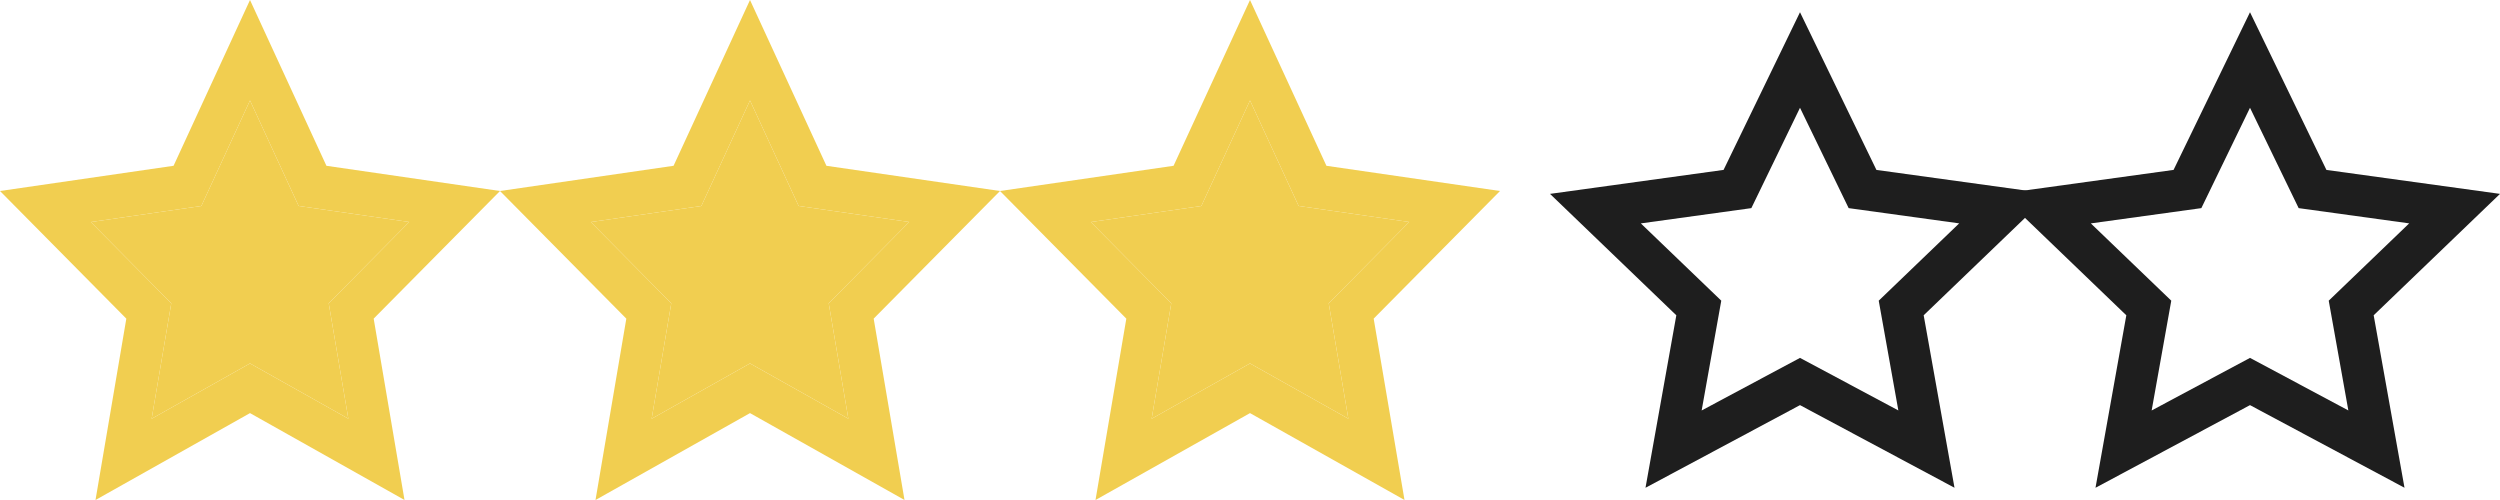
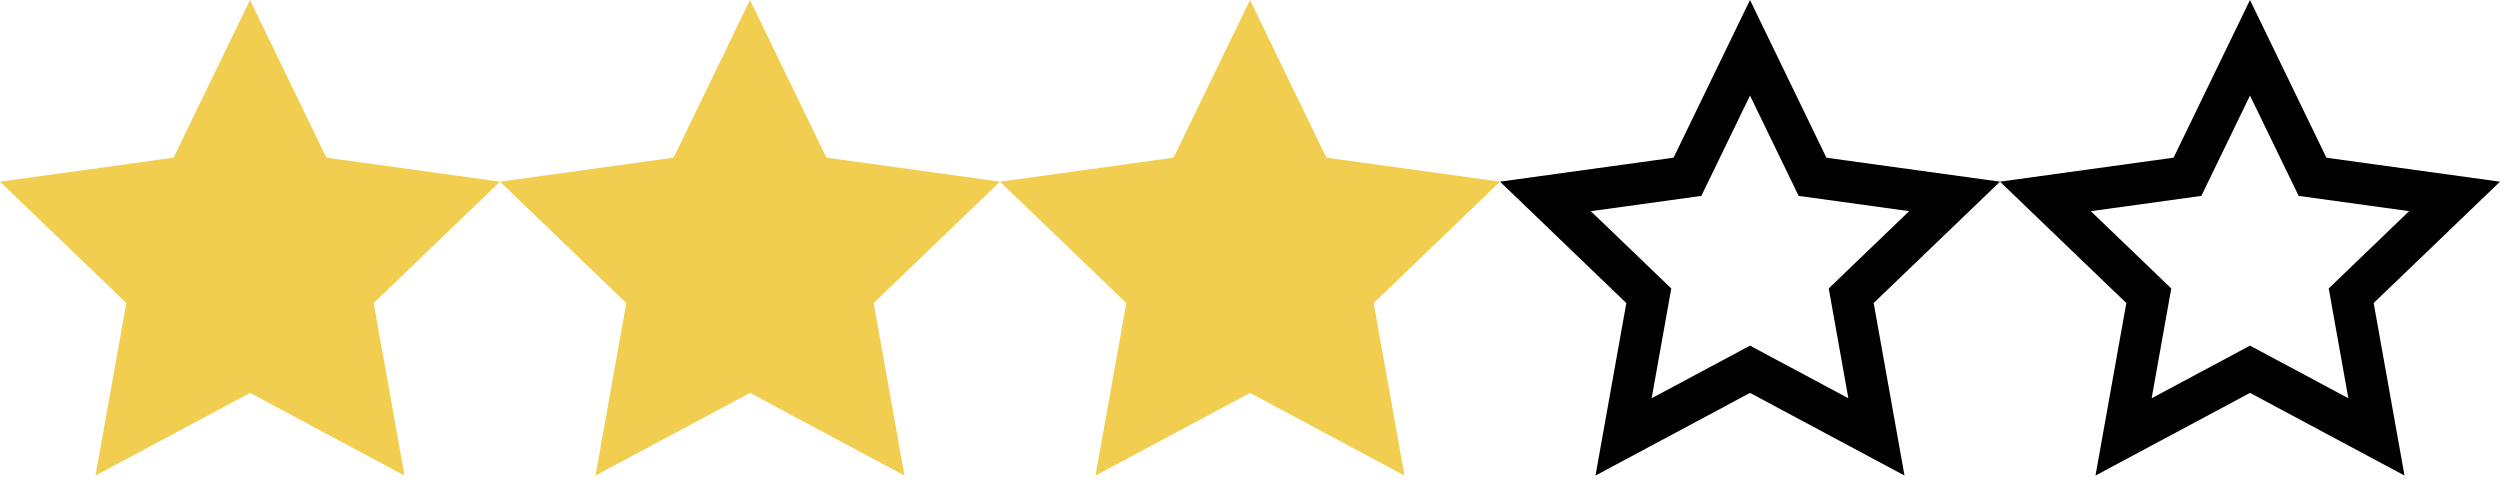
- <svg xmlns="http://www.w3.org/2000/svg" width="100" height="20" viewBox="0 0 100 20" fill="none">
-   <path d="M90 4.311L91.946 8.325L96.367 8.935L93.149 12.027L93.934 16.418L90 14.315L86.066 16.419L86.851 12.027L83.633 8.936L88.054 8.325L90 4.311ZM90 0.489L86.943 6.796L80 7.755L85.053 12.612L83.82 19.511L90 16.205L96.18 19.51L94.947 12.611L100 7.755L93.057 6.797L90 0.489Z" fill="#1E1E1E" />
-   <path d="M72 4.311L73.946 8.325L78.367 8.935L75.149 12.027L75.934 16.418L72 14.315L68.066 16.419L68.851 12.027L65.633 8.936L70.054 8.325L72 4.311ZM72 0.489L68.943 6.796L62 7.755L67.053 12.612L65.82 19.511L72 16.205L78.18 19.51L76.947 12.611L82 7.755L75.057 6.797L72 0.489Z" fill="#1E1E1E" />
-   <path d="M10 4.018L11.946 8.239L16.367 8.88L13.149 12.131L13.934 16.748L10 14.537L6.066 16.749L6.851 12.132L3.633 8.881L8.054 8.239L10 4.018ZM10 0L6.943 6.631L0 7.64L5.053 12.746L3.82 20L10 16.524L16.18 19.999L14.947 12.745L20 7.64L13.057 6.632L10 0Z" fill="#F1CE50" />
-   <path d="M10 4.018L11.946 8.239L16.367 8.88L13.149 12.131L13.934 16.748L10 14.537L6.066 16.749L6.851 12.132L3.633 8.881L8.054 8.239L10 4.018Z" fill="#F1CE50" />
-   <path d="M30 4.018L31.946 8.239L36.367 8.88L33.149 12.131L33.934 16.748L30 14.537L26.066 16.749L26.851 12.132L23.633 8.881L28.054 8.239L30 4.018ZM30 0L26.943 6.631L20 7.64L25.053 12.746L23.82 20L30 16.524L36.18 19.999L34.947 12.745L40 7.64L33.057 6.632L30 0Z" fill="#F1CE50" />
-   <path d="M30 4.018L31.946 8.239L36.367 8.88L33.149 12.131L33.934 16.748L30 14.537L26.066 16.749L26.851 12.132L23.633 8.881L28.054 8.239L30 4.018Z" fill="#F1CE50" />
-   <path d="M50 4.018L51.946 8.239L56.367 8.88L53.149 12.131L53.934 16.748L50 14.537L46.066 16.749L46.851 12.132L43.633 8.881L48.054 8.239L50 4.018ZM50 0L46.943 6.631L40 7.64L45.053 12.746L43.82 20L50 16.524L56.18 19.999L54.947 12.745L60 7.64L53.057 6.632L50 0Z" fill="#F1CE50" />
-   <path d="M50 4.018L51.946 8.239L56.367 8.88L53.149 12.131L53.934 16.748L50 14.537L46.066 16.749L46.851 12.132L43.633 8.881L48.054 8.239L50 4.018Z" fill="#F1CE50" />
+ <svg xmlns="http://www.w3.org/2000/svg" width="100" height="20" fill="none">
+   <path d="m10 0 3.057 6.307L20 7.266l-5.053 4.857 1.233 6.899L10 15.716l-6.18 3.306 1.233-6.9L0 7.267l6.943-.96L10 0zM30 0l3.057 6.307L40 7.266l-5.053 4.857 1.233 6.899L30 15.716l-6.18 3.306 1.233-6.9L20 7.267l6.943-.96L30 0zM50 0l3.057 6.307L60 7.266l-5.053 4.857 1.233 6.899L50 15.716l-6.18 3.306 1.233-6.9L40 7.267l6.943-.96L50 0z" fill="#F1CE50" />
+   <path d="m90 3.822 1.946 4.014 4.42.61-3.217 3.091.785 4.392L90 13.826l-3.934 2.104.785-4.392-3.218-3.091 4.421-.611L90 3.822zM90 0l-3.057 6.307L80 7.266l5.053 4.857-1.233 6.899L90 15.716l6.18 3.305-1.233-6.9L100 7.267l-6.943-.958L90 0zM70 3.822l1.946 4.014 4.42.61-3.217 3.091.785 4.392L70 13.826l-3.934 2.104.785-4.392-3.218-3.091 4.421-.611L70 3.822zM70 0l-3.057 6.307L60 7.266l5.053 4.857-1.233 6.899L70 15.716l6.18 3.305-1.233-6.9L80 7.267l-6.943-.958L70 0z" fill="#000" />
</svg>
